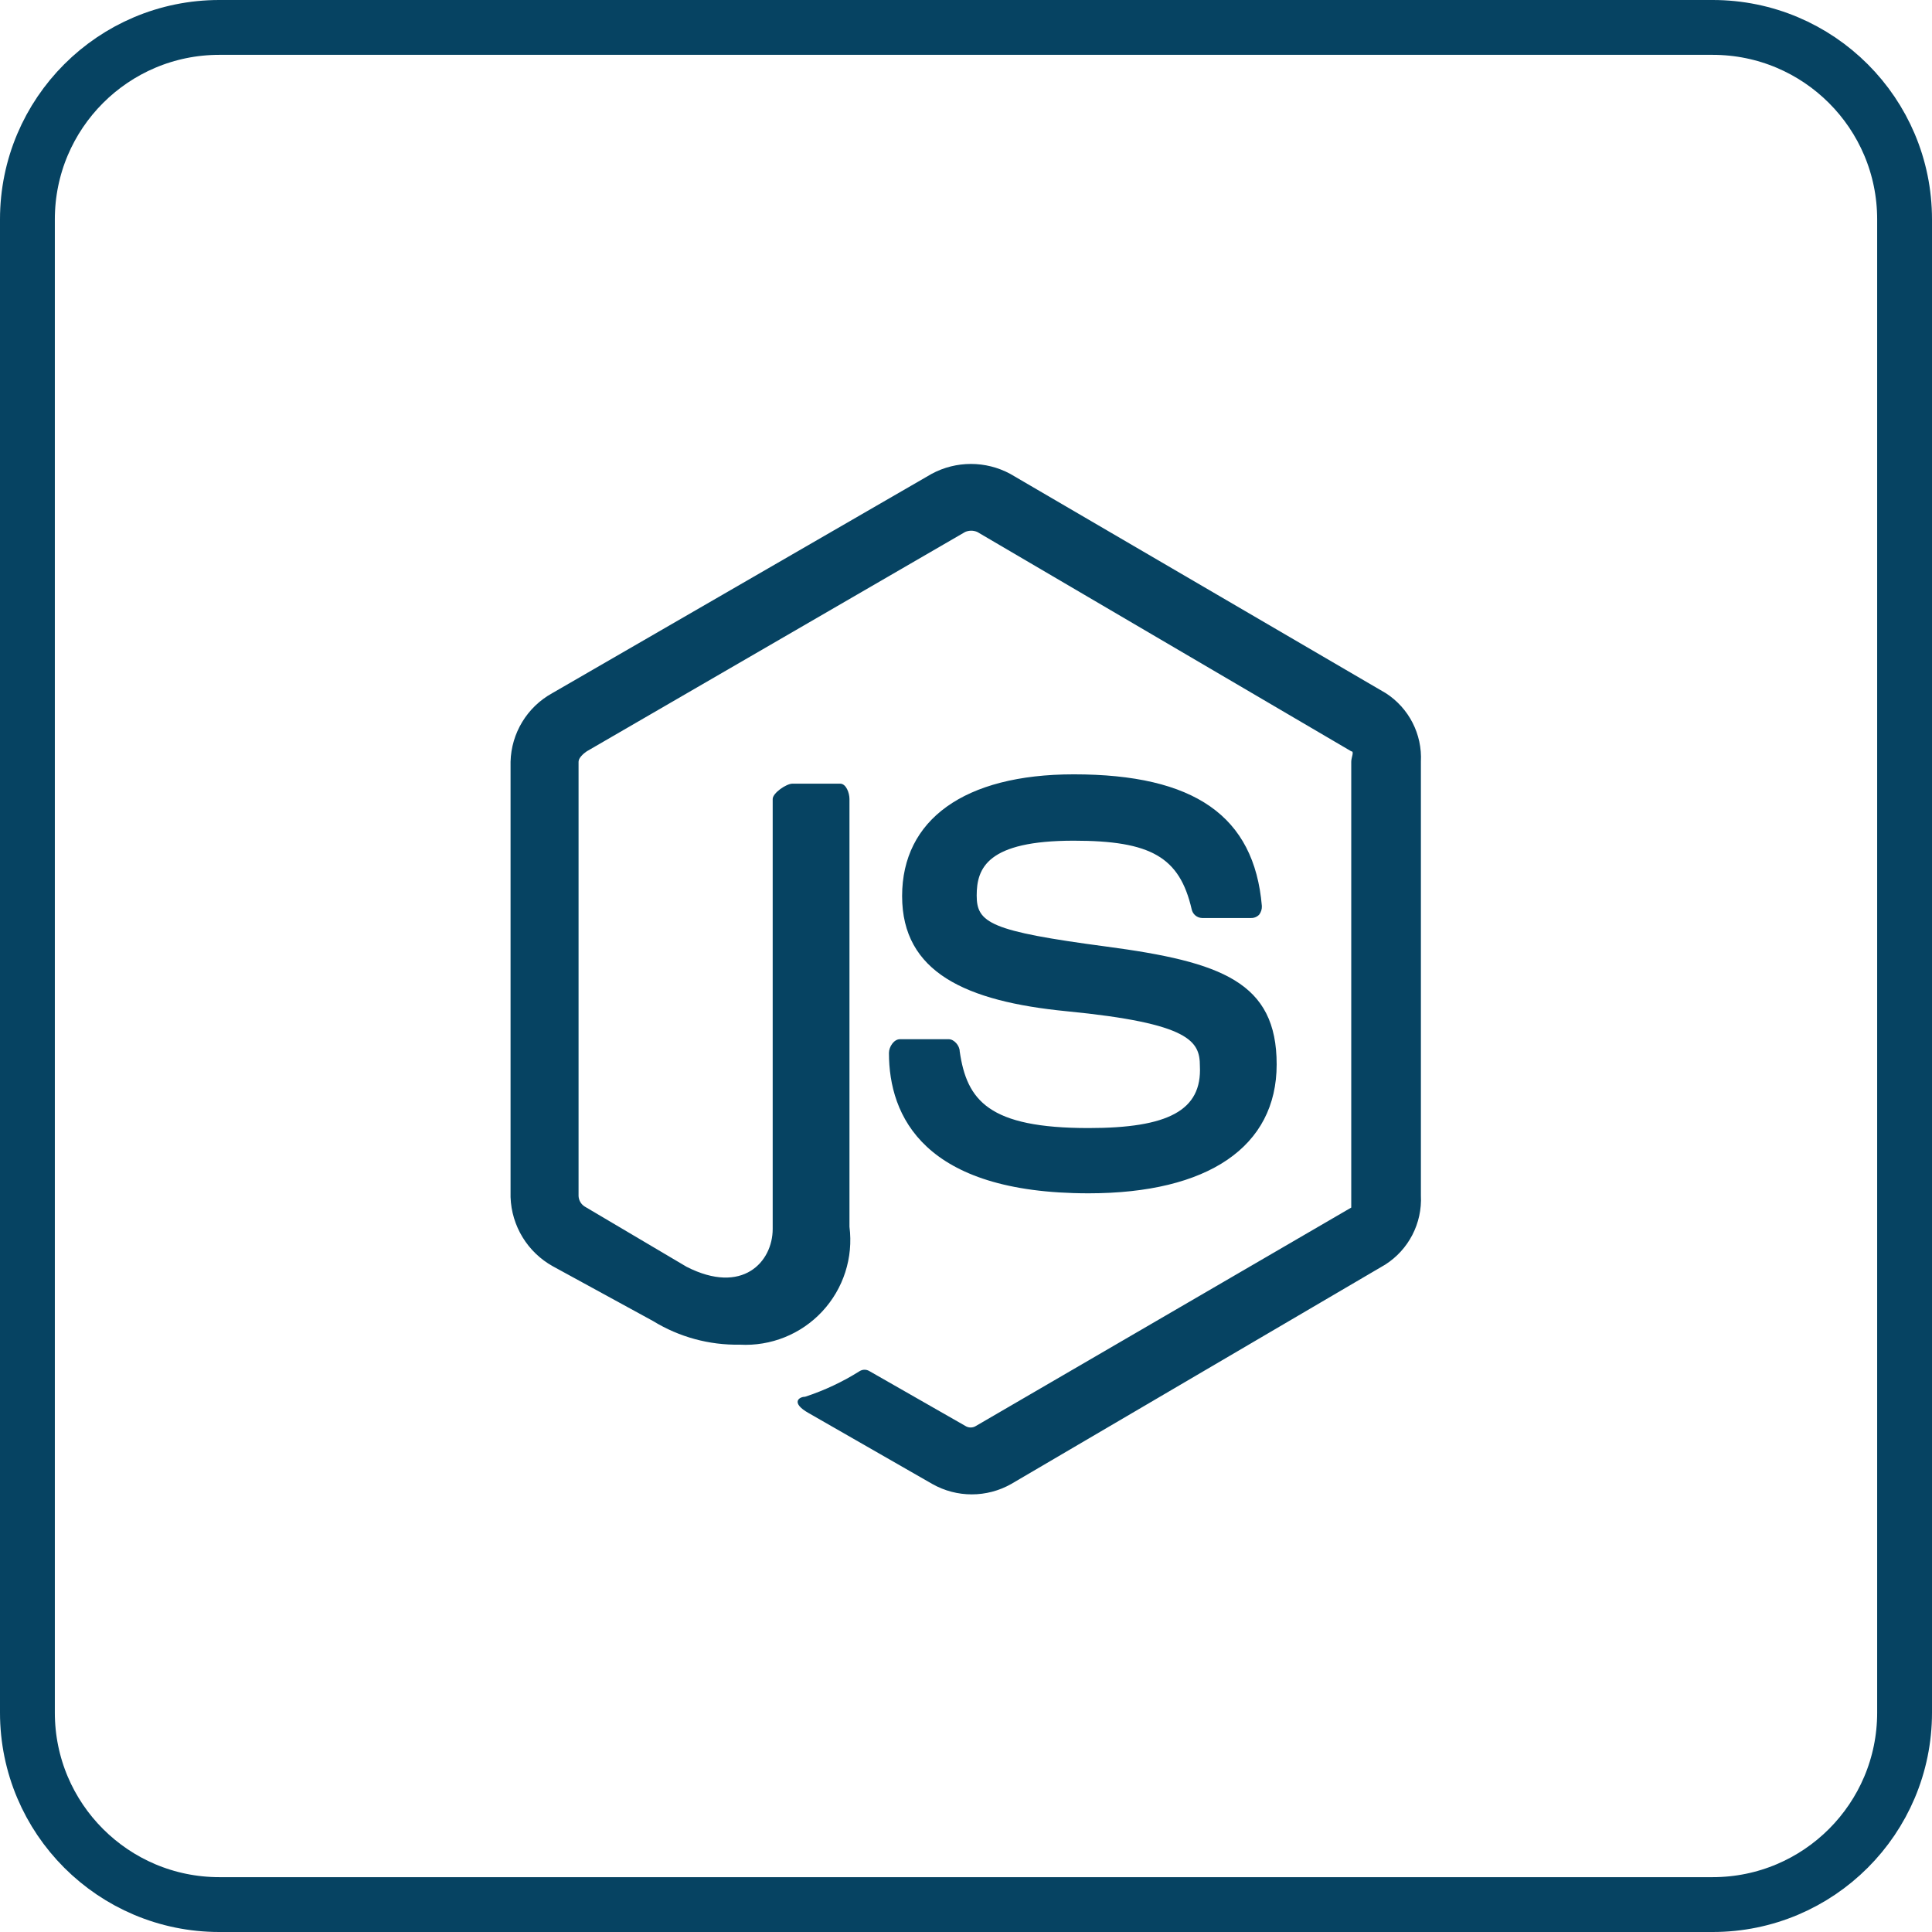
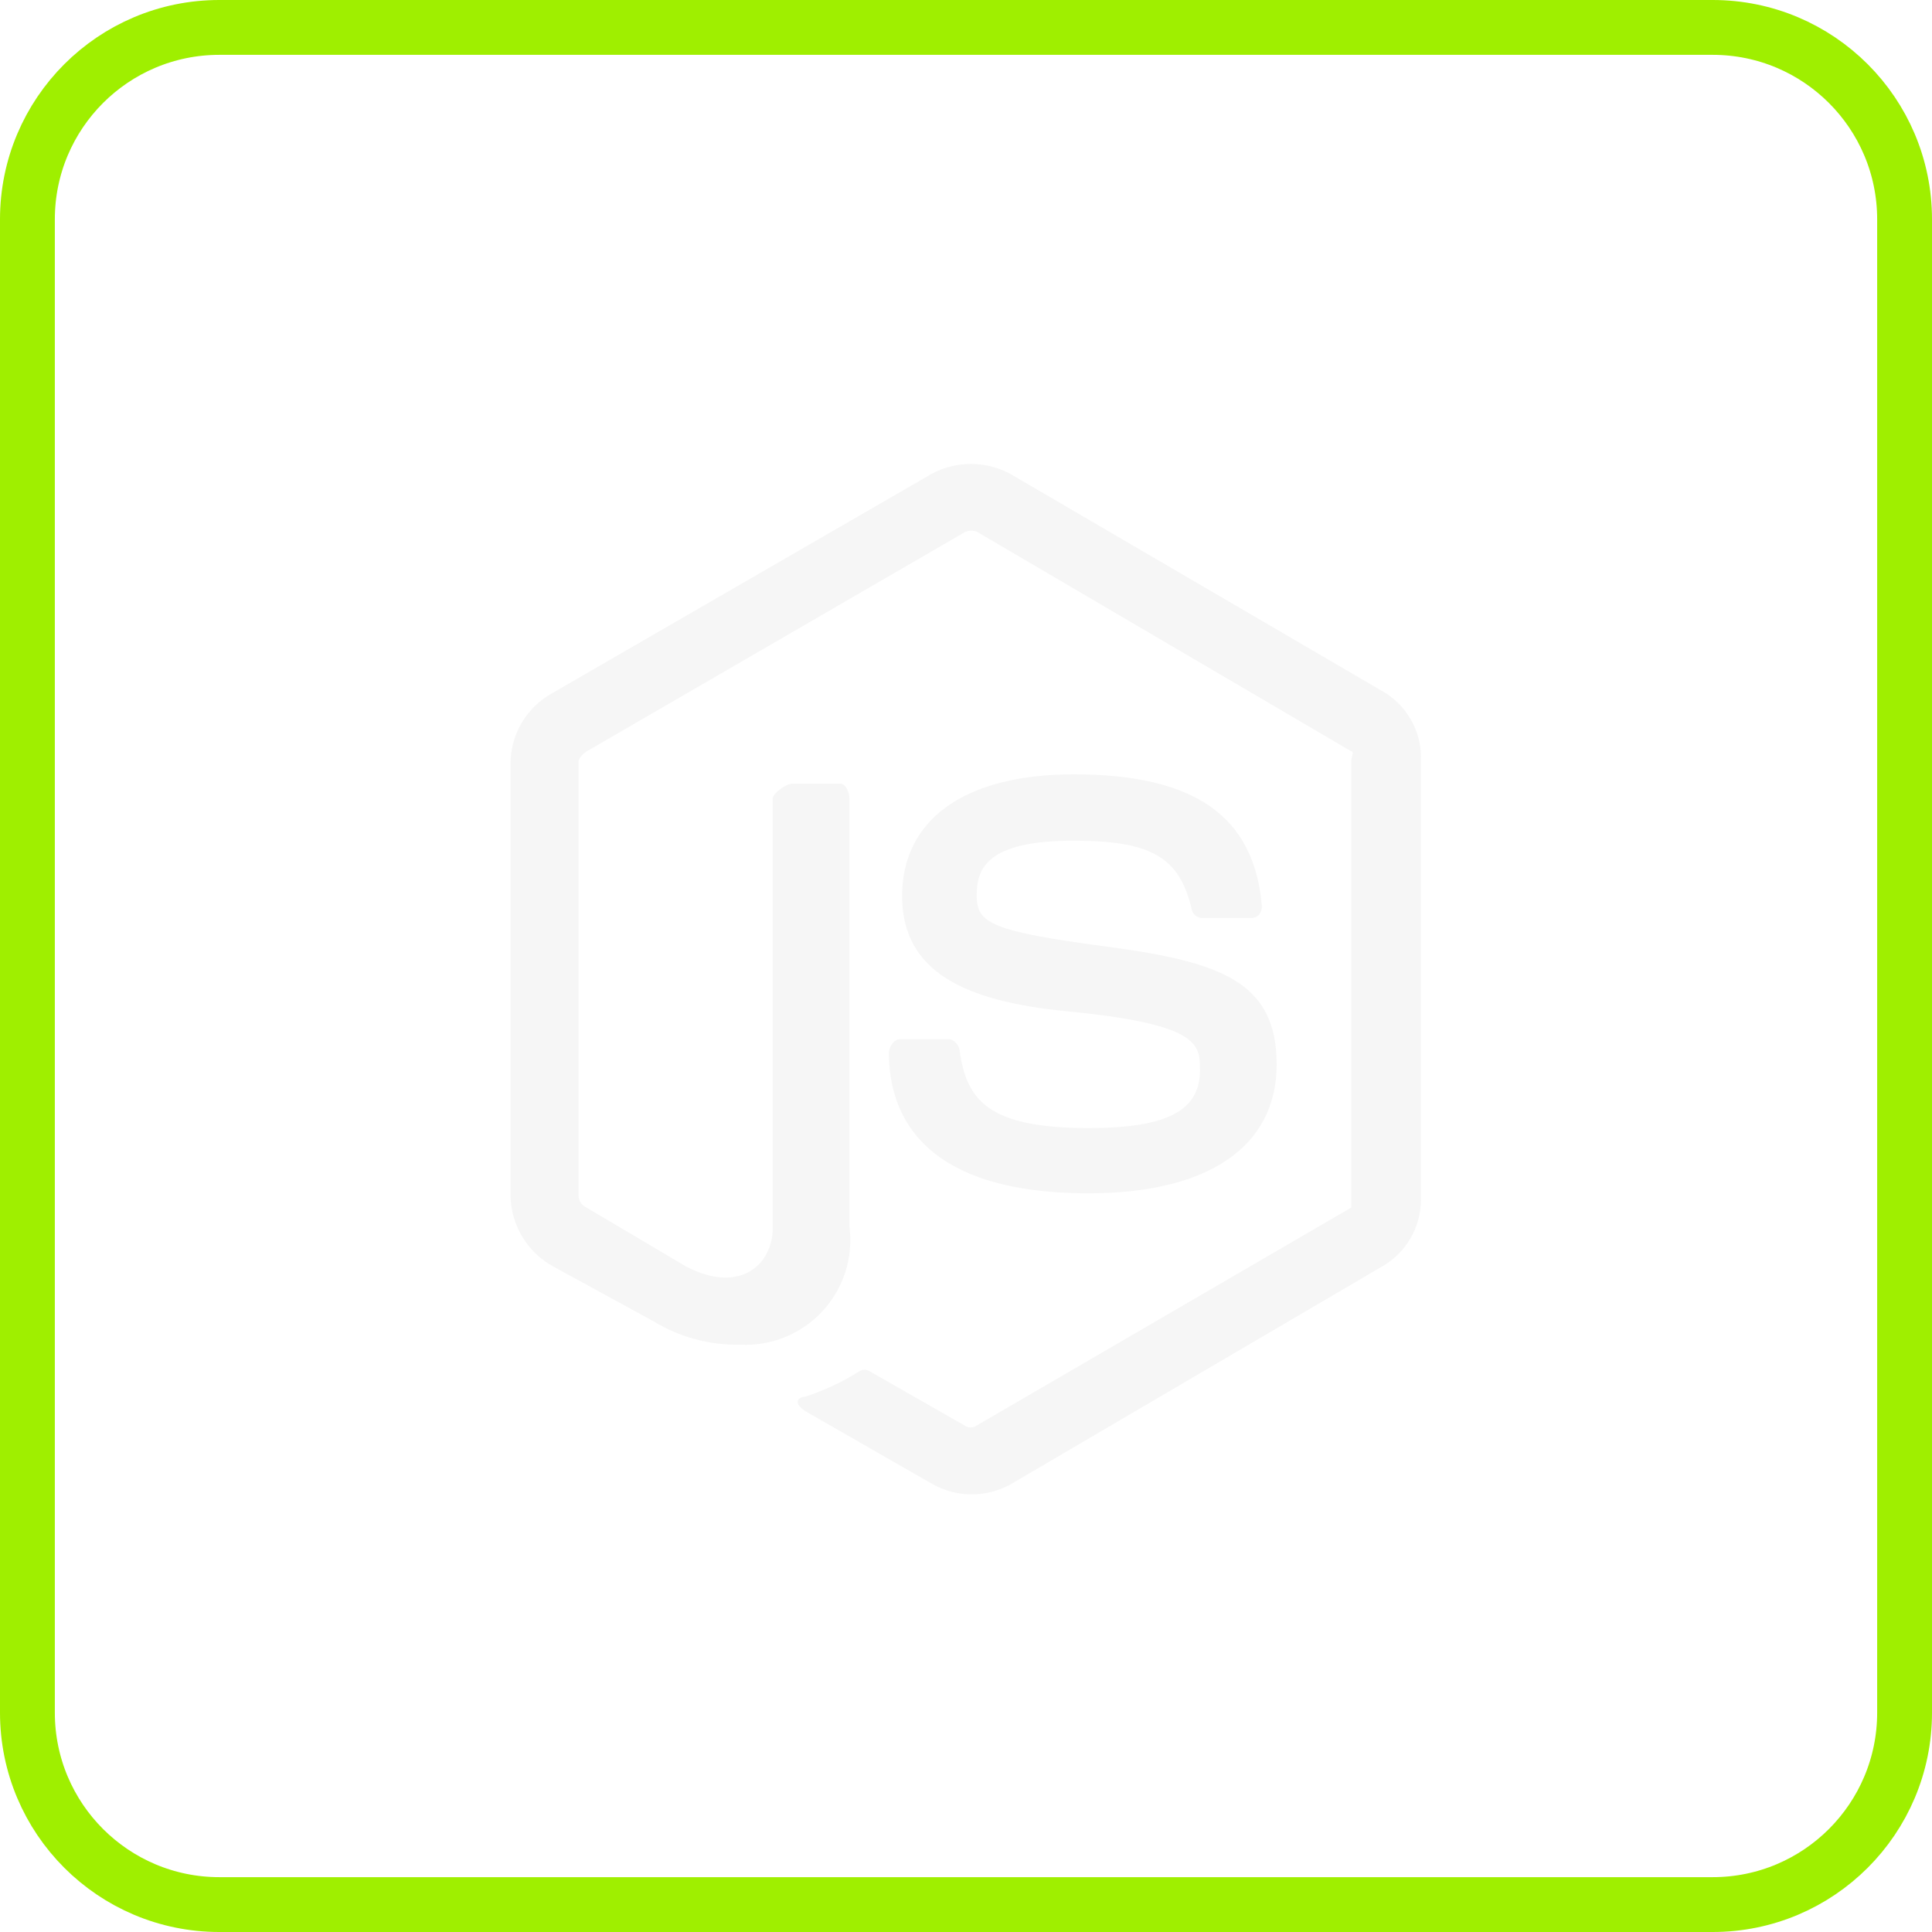
<svg xmlns="http://www.w3.org/2000/svg" viewBox="0 0 35.23 35.23">
  <defs>
-     <style>.cls-1,.cls-2{fill:none;}.cls-2{stroke:#064362;}.cls-3{fill:#064362;}</style>
+     <style>.cls-1,.cls-2{fill:none;}.cls-2{stroke:#9FEF00;}.cls-3{fill:#f6f6f6;}</style>
  </defs>
  <g id="Layer_2" data-name="Layer 2">
    <g id="Layer_1-2" data-name="Layer 1">
      <rect class="cls-1" x="1" y="1" width="33.23" height="33.23" rx="3" />
      <rect class="cls-2" x="0.5" y="0.5" width="34.23" height="34.23" rx="3.5" />
      <path class="cls-3" d="M25.27,12.64l-6.85-4a1.51,1.51,0,0,0-1.43,0l-6.92,4a1.47,1.47,0,0,0-.76,1.25v7.94a1.5,1.5,0,0,0,.77,1.26l1.83,1a2.92,2.92,0,0,0,1.58.43,1.91,1.91,0,0,0,2-2.15V14.57c0-.11-.06-.28-.17-.28h-.87c-.11,0-.36.17-.36.28v7.84c0,.6-.55,1.21-1.57.69L10.66,22a.24.24,0,0,1-.11-.19V13.89c0-.07.09-.15.15-.19l6.9-4a.28.28,0,0,1,.22,0l6.82,4c.06,0,0,.11,0,.19v7.94c0,.08,0,.15,0,.19L17.8,26a.18.18,0,0,1-.2,0l-1.75-1a.17.17,0,0,0-.17,0,4.48,4.48,0,0,1-1,.47c-.11,0-.27.11.07.3L17,27.06a1.46,1.46,0,0,0,1.44,0l6.82-4a1.41,1.41,0,0,0,.65-1.26V13.89A1.4,1.4,0,0,0,25.27,12.64Zm-5.42,7.93c-1.82,0-2.22-.5-2.35-1.4,0-.1-.1-.22-.2-.22h-.89c-.11,0-.2.14-.2.25,0,1.15.63,2.56,3.64,2.56,2.18,0,3.43-.85,3.43-2.35s-1-1.87-3.11-2.15-2.36-.43-2.36-.93.19-1,1.77-1c1.41,0,1.93.3,2.15,1.25a.2.2,0,0,0,.19.16h.89a.2.2,0,0,0,.15-.06.24.24,0,0,0,.05-.16c-.14-1.64-1.23-2.4-3.43-2.4-2,0-3.13.83-3.13,2.22s1.16,1.92,3,2.1c2.26.22,2.43.55,2.43,1C21.92,20.25,21.3,20.57,19.85,20.57Z" />
    </g>
  </g>
</svg>
